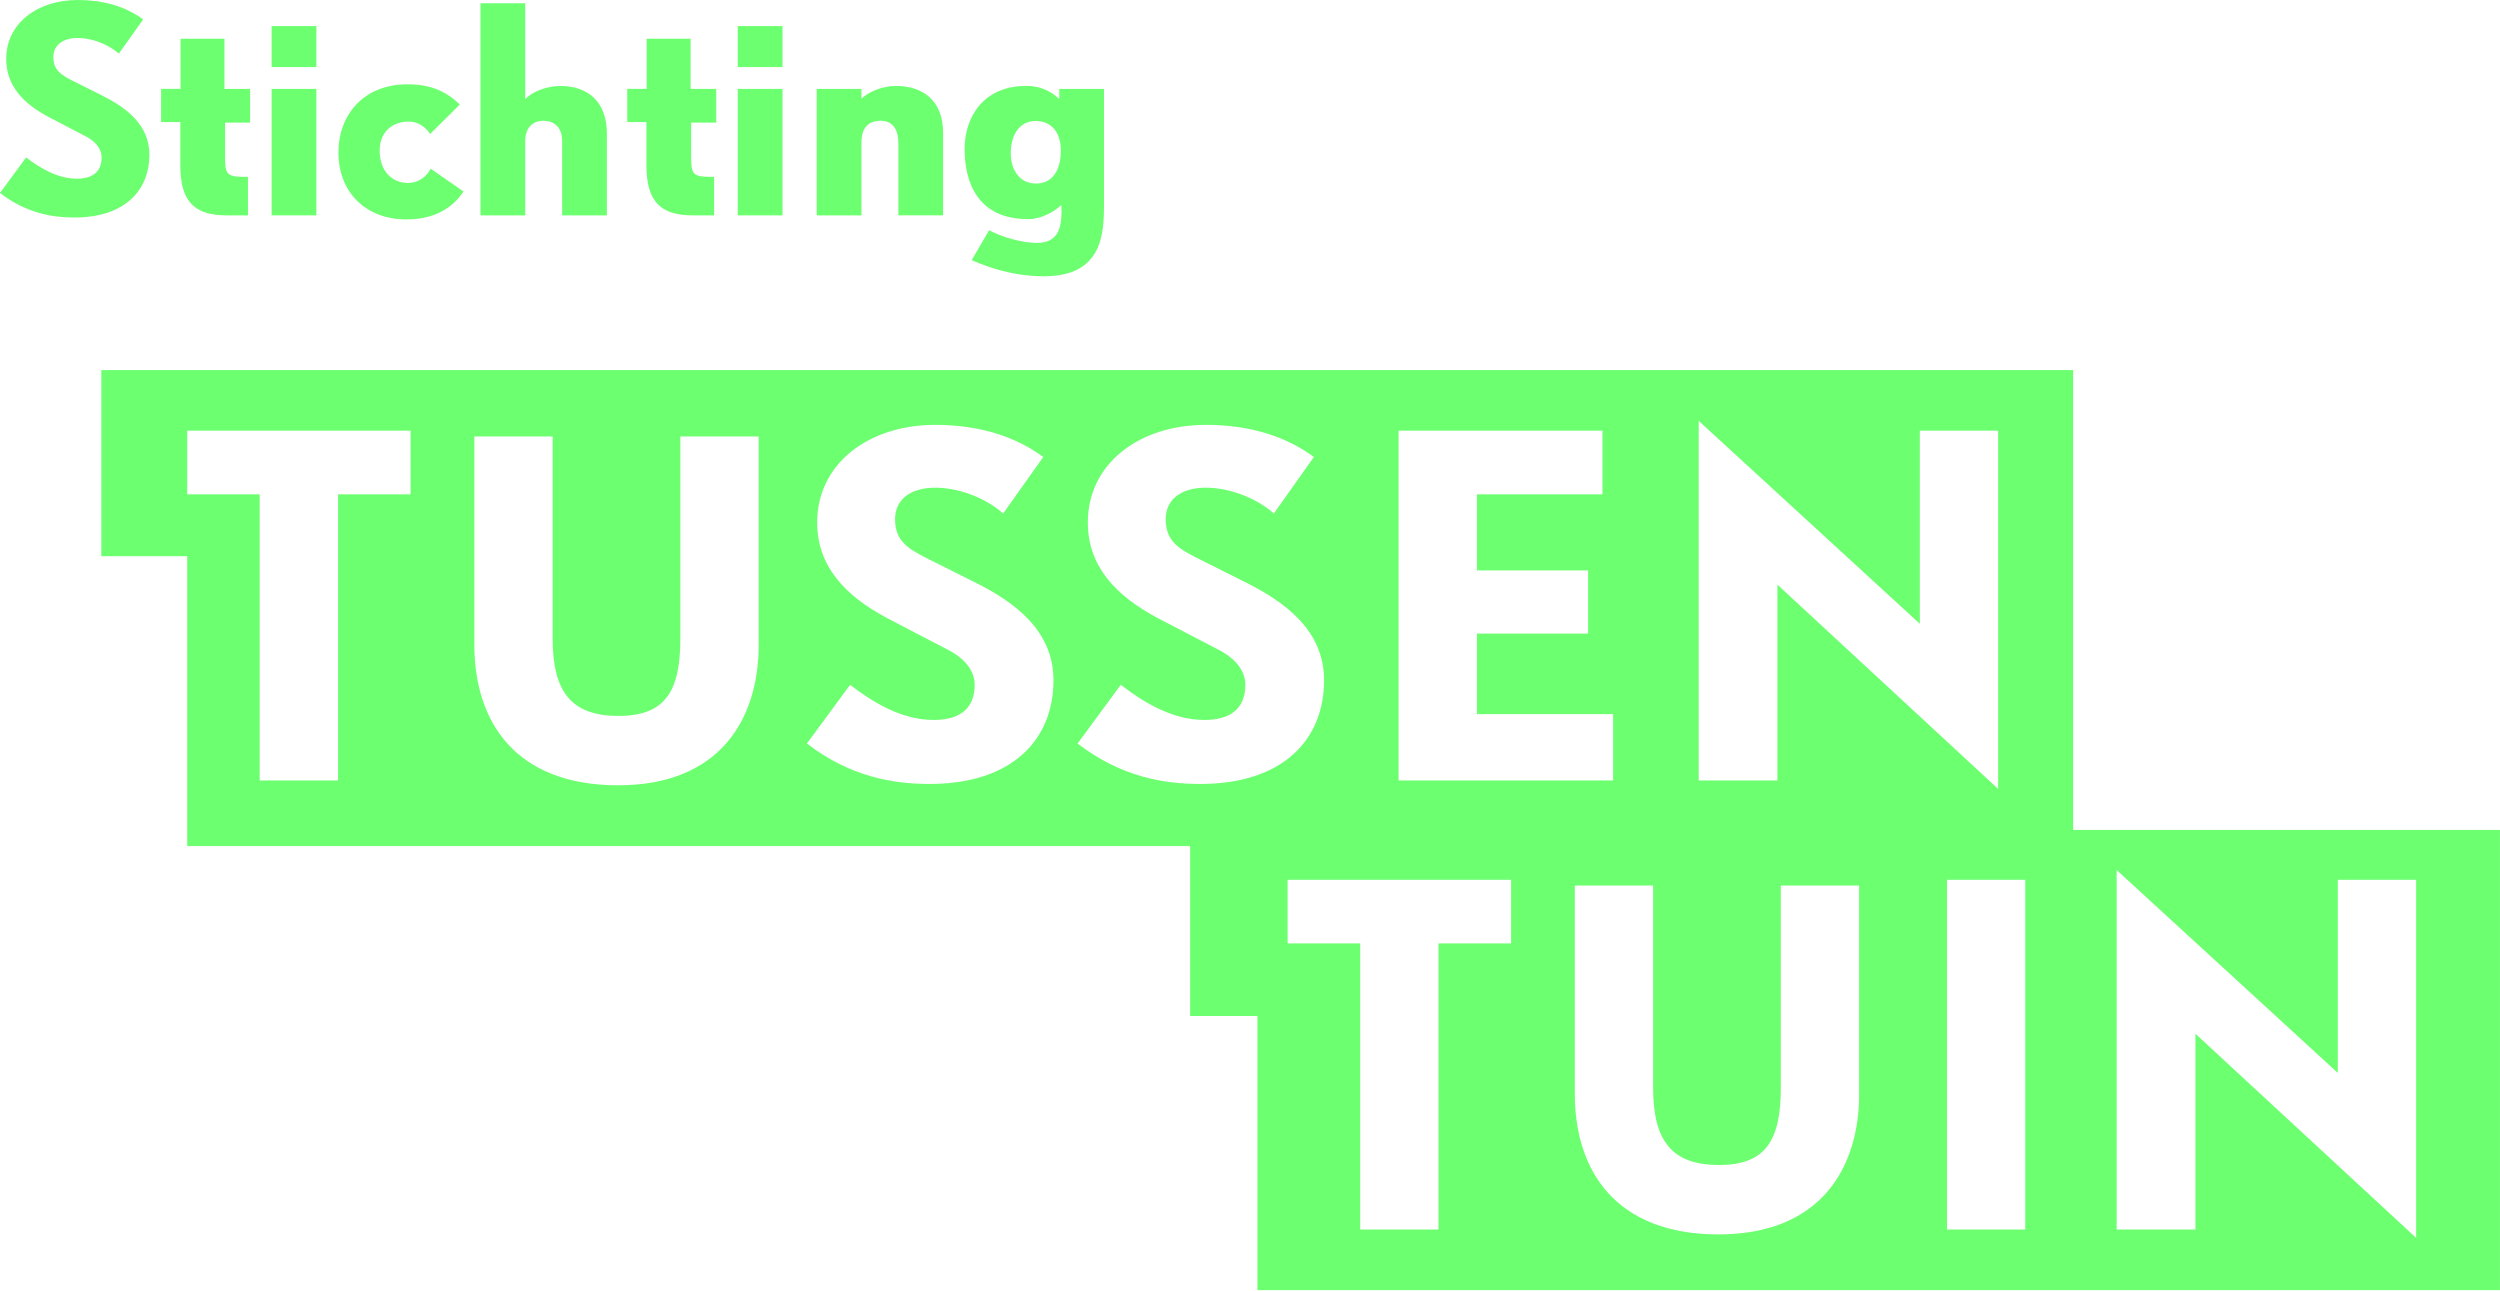
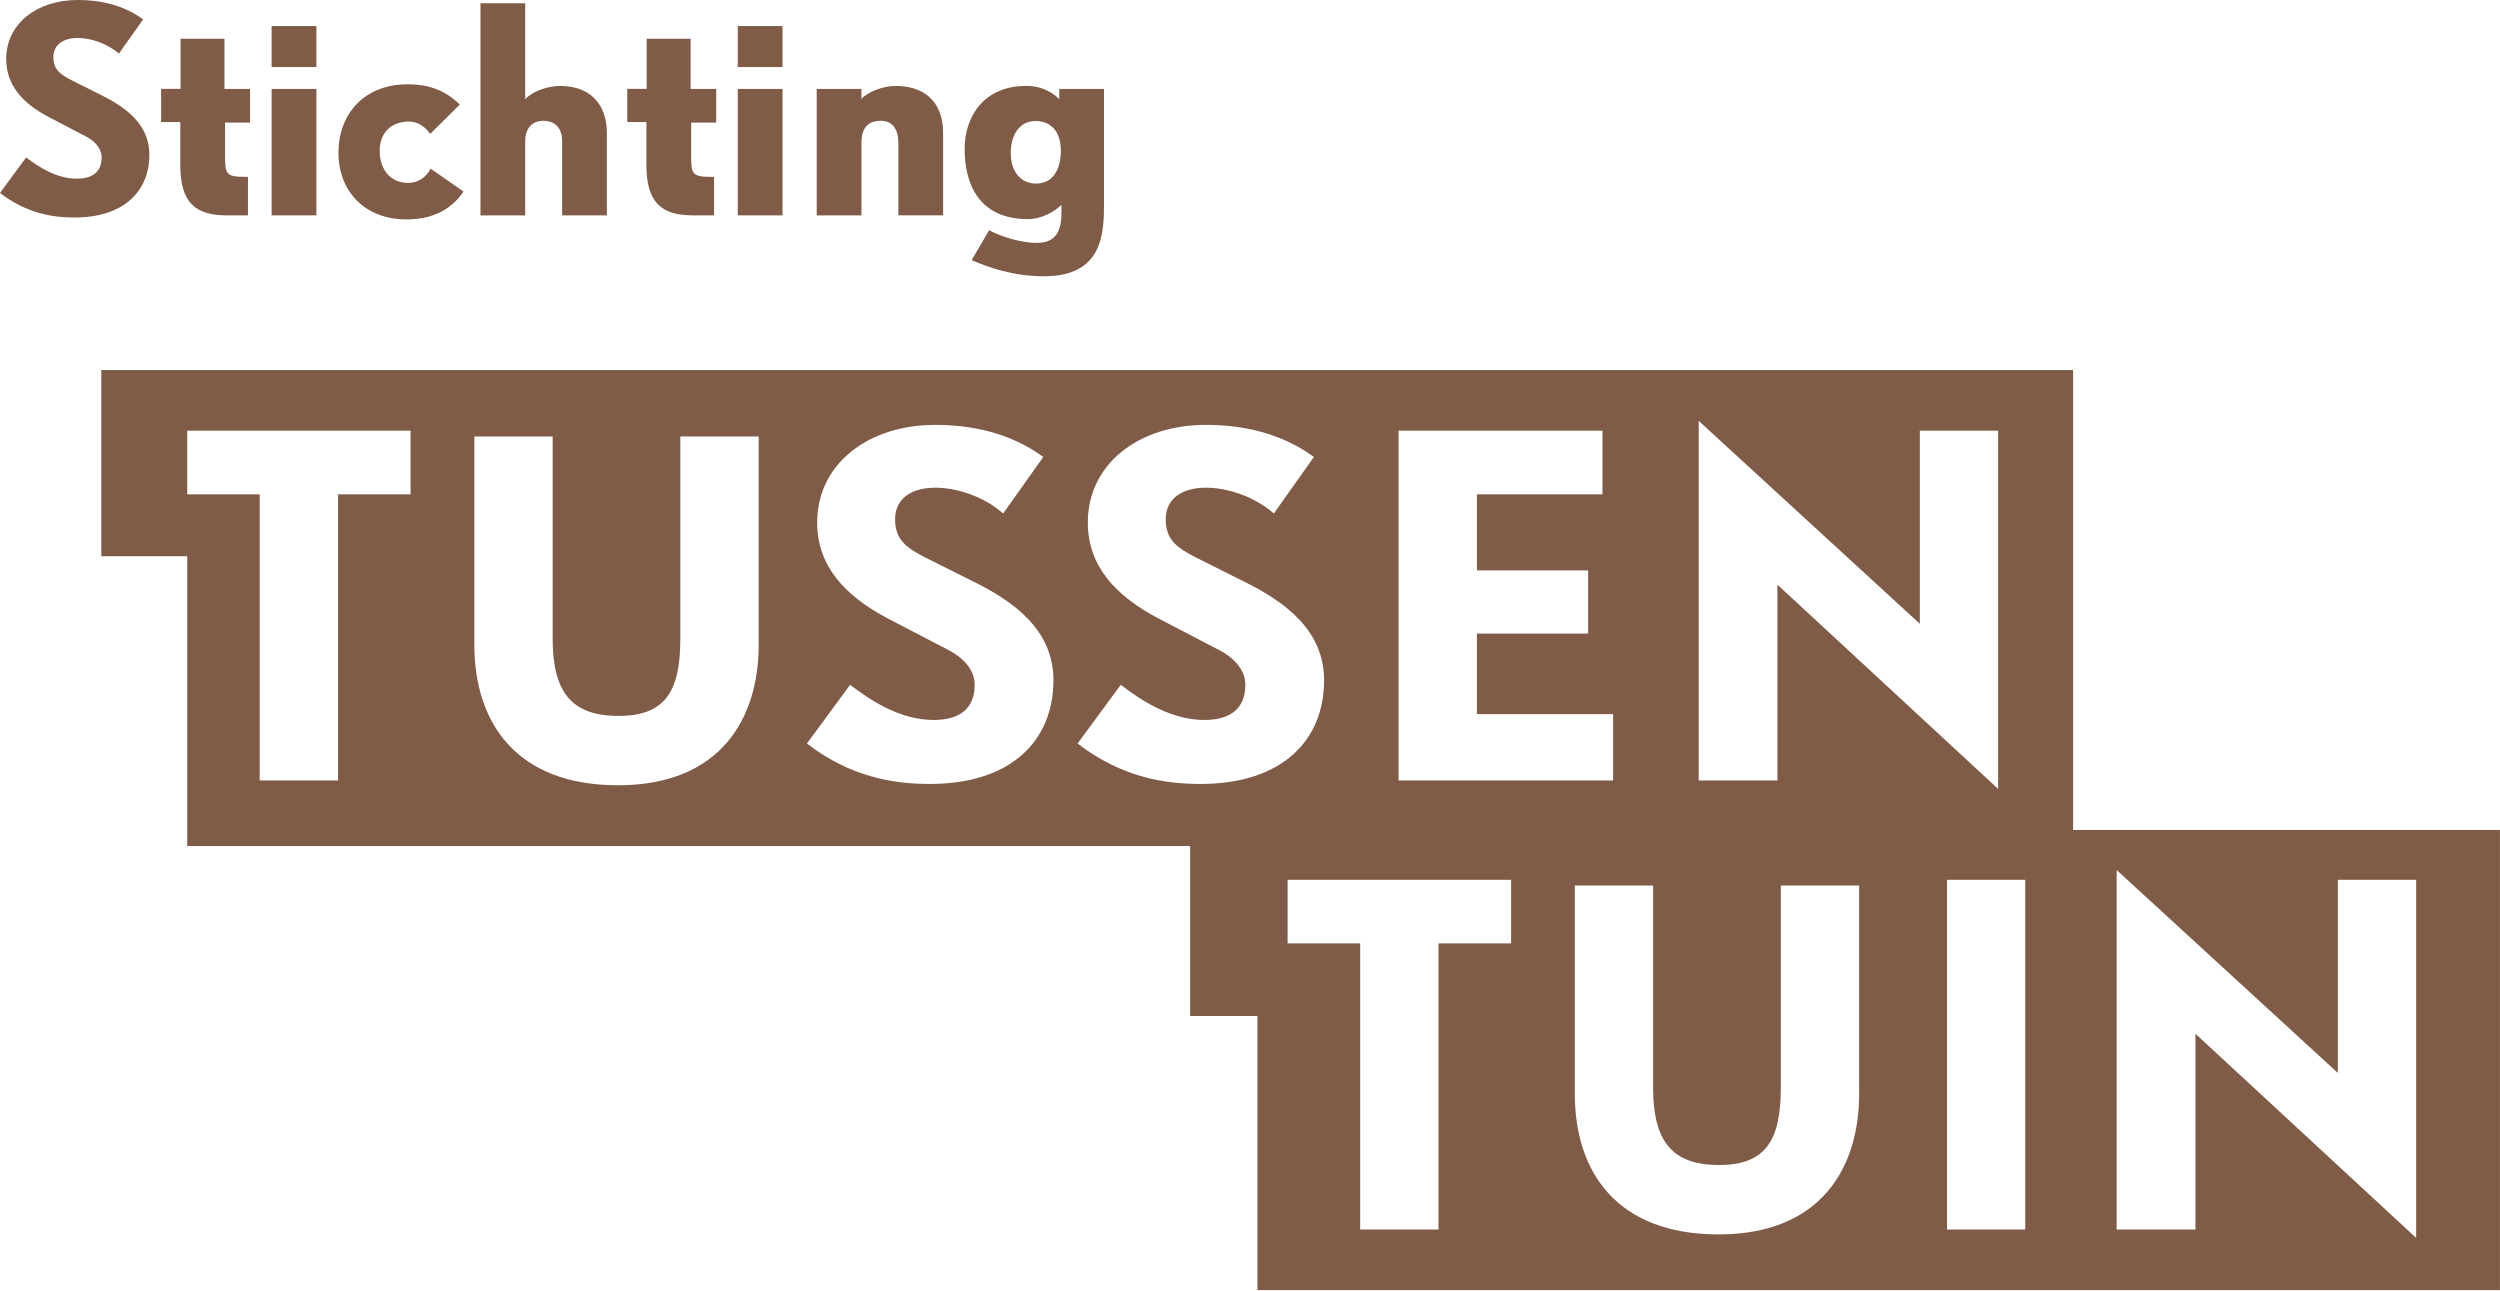
<svg xmlns="http://www.w3.org/2000/svg" version="1.1" id="Layer_1" x="0px" y="0px" width="64.041px" height="33.048px" viewBox="0 0 64.041 33.048" enable-background="new 0 0 64.041 33.048" xml:space="preserve">
-   <g>
-     <path fill="#6CFF70" d="M53.106,21.259v-7.011v-2.579v-2.19H2.595v4.769h2.201v7.426h25.691v4.353h1.724v7.021h31.829v-7.021   v-2.578v-2.189H53.106z M43.515,10.781l5.664,5.198v-4.947h2.006v9.177l-5.654-5.232v5.016h-2.016V10.781z M35.827,11.032h5.222   v1.631h-3.215v1.949h2.848v1.618h-2.848v2.063h3.488v1.699h-5.495V11.032z M10.517,12.663H8.66v7.329H6.652v-7.329H4.796v-1.631   h5.721V12.663z M19.435,16.515c0,1.893-0.98,3.601-3.602,3.601c-2.611,0-3.682-1.606-3.682-3.601V11.18h2.006v5.175   c0,1.369,0.478,1.984,1.686,1.984c1.199,0,1.585-0.627,1.585-1.984V11.18h2.006V16.515z M23.816,20.082   c-0.888,0-2.006-0.158-3.146-1.036l1.107-1.504c0.546,0.422,1.298,0.901,2.141,0.901c0.617,0,1.05-0.252,1.05-0.901   c0-0.433-0.365-0.73-0.649-0.878l-1.574-0.82c-1.105-0.582-1.812-1.344-1.812-2.462c0-1.492,1.3-2.498,3.022-2.498   c0.922,0,1.914,0.195,2.77,0.822l-1.027,1.447c-0.524-0.457-1.219-0.66-1.743-0.66c-0.594,0-1.026,0.272-1.026,0.808   c0,0.538,0.308,0.741,0.774,0.98l1.231,0.616c1.061,0.523,2.052,1.254,2.052,2.53C26.985,18.943,25.937,20.082,23.816,20.082z    M30.75,20.082c-0.889,0-2.006-0.158-3.146-1.036l1.106-1.504c0.548,0.422,1.299,0.901,2.144,0.901   c0.613,0,1.047-0.252,1.047-0.901c0-0.433-0.364-0.73-0.649-0.878l-1.573-0.82c-1.106-0.582-1.813-1.344-1.813-2.462   c0-1.492,1.299-2.498,3.021-2.498c0.923,0,1.915,0.195,2.77,0.822l-1.025,1.447c-0.525-0.457-1.22-0.66-1.745-0.66   c-0.593,0-1.026,0.272-1.026,0.808c0,0.538,0.307,0.741,0.776,0.98l1.229,0.616c1.061,0.523,2.052,1.254,2.052,2.53   C33.919,18.943,32.87,20.082,30.75,20.082z M38.708,24.166h-1.859v7.33h-2.006v-7.33h-1.859v-1.629h5.725V24.166z M47.625,28.02   c0,1.892-0.979,3.601-3.602,3.601c-2.612,0-3.682-1.607-3.682-3.601v-5.335h2.006v5.175c0,1.368,0.479,1.983,1.688,1.983   c1.194,0,1.583-0.627,1.583-1.983v-5.175h2.006V28.02z M51.88,31.496h-2.004v-8.959h2.004V31.496z M61.893,31.71l-5.654-5.229   v5.015h-2.018v-9.209l5.666,5.198v-4.948h2.006V31.71z" />
-     <g>
-       <path fill="#6CFF70" d="M1.906,5.572C1.367,5.572,0.69,5.475,0,4.943l0.669-0.91c0.332,0.253,0.788,0.544,1.299,0.544    c0.372,0,0.635-0.152,0.635-0.544c0-0.263-0.222-0.444-0.394-0.533L1.256,3.002C0.587,2.652,0.159,2.188,0.159,1.511    C0.159,0.606,0.946,0,1.99,0c0.559,0,1.159,0.117,1.677,0.497L3.045,1.373c-0.317-0.275-0.738-0.4-1.055-0.4    c-0.359,0-0.623,0.167-0.623,0.491c0,0.323,0.188,0.448,0.47,0.593l0.747,0.374c0.642,0.317,1.243,0.758,1.243,1.532    C3.826,4.882,3.191,5.572,1.906,5.572z" />
-       <path fill="#6CFF70" d="M5.765,3.141v0.836c0,0.477,0.021,0.553,0.504,0.553h0.083v0.987H5.813c-0.809,0-1.194-0.325-1.194-1.285    V3.127H4.127v-0.85h0.498V0.993H5.75v1.285h0.656v0.863H5.765z" />
-       <path fill="#6CFF70" d="M6.958,1.718v-1.05h1.147v1.05H6.958z M6.958,5.517V2.278h1.147v3.239H6.958z" />
-       <path fill="#6CFF70" d="M10.41,5.621c-1.035,0-1.74-0.69-1.74-1.714c0-0.967,0.643-1.747,1.768-1.747    c0.344,0,0.87,0.048,1.34,0.519l-0.759,0.752c-0.138-0.207-0.339-0.317-0.546-0.317c-0.442,0-0.747,0.283-0.747,0.739    c0,0.551,0.332,0.833,0.726,0.833c0.255,0,0.469-0.145,0.579-0.366l0.843,0.587C11.68,5.192,11.28,5.621,10.41,5.621z" />
-       <path fill="#6CFF70" d="M14.4,5.517V3.619c0-0.4-0.242-0.525-0.483-0.525c-0.263,0-0.463,0.172-0.463,0.518v1.906h-1.146V0.083    h1.146v2.458c0.207-0.222,0.601-0.339,0.898-0.339c0.718,0,1.194,0.416,1.194,1.217v2.099H14.4z" />
-       <path fill="#6CFF70" d="M17.705,3.141v0.836c0,0.477,0.021,0.553,0.504,0.553h0.083v0.987h-0.538    c-0.808,0-1.195-0.325-1.195-1.285V3.127h-0.491v-0.85h0.497V0.993h1.126v1.285h0.656v0.863H17.705z" />
-       <path fill="#6CFF70" d="M18.899,1.718v-1.05h1.146v1.05H18.899z M18.899,5.517V2.278h1.146v3.239H18.899z" />
-       <path fill="#6CFF70" d="M23.013,5.517v-1.85c0-0.339-0.137-0.573-0.448-0.573c-0.325,0-0.498,0.178-0.498,0.565v1.858h-1.146    V2.278h1.146v0.256c0.153-0.173,0.539-0.333,0.878-0.333c0.676,0,1.214,0.353,1.214,1.209v2.106H23.013z" />
-       <path fill="#6CFF70" d="M26.741,7.077c-0.774,0-1.409-0.221-1.851-0.413l0.448-0.767c0.31,0.173,0.85,0.326,1.216,0.326    c0.6,0,0.655-0.444,0.635-0.975c-0.187,0.186-0.531,0.366-0.85,0.366c-1.278,0-1.629-0.918-1.629-1.803    c0-0.759,0.435-1.61,1.581-1.61c0.442,0,0.711,0.208,0.844,0.339V2.278h1.146v2.936C28.28,5.993,28.245,7.077,26.741,7.077z     M26.526,3.1c-0.421,0-0.634,0.372-0.634,0.821c0,0.457,0.242,0.781,0.648,0.781c0.436,0,0.635-0.365,0.635-0.843    C27.175,3.411,26.955,3.1,26.526,3.1z" />
+   <defs id="defs29" />
+   <g id="g24" style="fill:#724a33;fill-opacity:0.9">
+     <path fill="#6CFF70" d="M53.106,21.259v-7.011v-2.579v-2.19H2.595v4.769h2.201v7.426h25.691v4.353h1.724v7.021h31.829v-7.021   v-2.578v-2.189H53.106z M43.515,10.781l5.664,5.198v-4.947h2.006v9.177l-5.654-5.232v5.016h-2.016V10.781z M35.827,11.032h5.222   v1.631h-3.215v1.949h2.848v1.618h-2.848v2.063h3.488v1.699h-5.495V11.032z M10.517,12.663H8.66v7.329H6.652v-7.329H4.796v-1.631   h5.721V12.663z M19.435,16.515c0,1.893-0.98,3.601-3.602,3.601c-2.611,0-3.682-1.606-3.682-3.601V11.18h2.006v5.175   c0,1.369,0.478,1.984,1.686,1.984c1.199,0,1.585-0.627,1.585-1.984V11.18h2.006V16.515z M23.816,20.082   c-0.888,0-2.006-0.158-3.146-1.036l1.107-1.504c0.546,0.422,1.298,0.901,2.141,0.901c0.617,0,1.05-0.252,1.05-0.901   c0-0.433-0.365-0.73-0.649-0.878l-1.574-0.82c-1.105-0.582-1.812-1.344-1.812-2.462c0-1.492,1.3-2.498,3.022-2.498   c0.922,0,1.914,0.195,2.77,0.822l-1.027,1.447c-0.524-0.457-1.219-0.66-1.743-0.66c-0.594,0-1.026,0.272-1.026,0.808   c0,0.538,0.308,0.741,0.774,0.98l1.231,0.616c1.061,0.523,2.052,1.254,2.052,2.53C26.985,18.943,25.937,20.082,23.816,20.082z    M30.75,20.082c-0.889,0-2.006-0.158-3.146-1.036l1.106-1.504c0.548,0.422,1.299,0.901,2.144,0.901   c0.613,0,1.047-0.252,1.047-0.901c0-0.433-0.364-0.73-0.649-0.878l-1.573-0.82c-1.106-0.582-1.813-1.344-1.813-2.462   c0-1.492,1.299-2.498,3.021-2.498c0.923,0,1.915,0.195,2.77,0.822l-1.025,1.447c-0.525-0.457-1.22-0.66-1.745-0.66   c-0.593,0-1.026,0.272-1.026,0.808c0,0.538,0.307,0.741,0.776,0.98l1.229,0.616c1.061,0.523,2.052,1.254,2.052,2.53   C33.919,18.943,32.87,20.082,30.75,20.082z M38.708,24.166h-1.859v7.33h-2.006v-7.33h-1.859v-1.629h5.725V24.166z M47.625,28.02   c0,1.892-0.979,3.601-3.602,3.601c-2.612,0-3.682-1.607-3.682-3.601v-5.335h2.006v5.175c0,1.368,0.479,1.983,1.688,1.983   c1.194,0,1.583-0.627,1.583-1.983v-5.175h2.006V28.02z M51.88,31.496h-2.004v-8.959h2.004V31.496z M61.893,31.71l-5.654-5.229   v5.015h-2.018v-9.209l5.666,5.198v-4.948h2.006V31.71z" id="path2" style="fill:#724a33;fill-opacity:0.9" />
+     <g id="g22" style="fill:#724a33;fill-opacity:0.9">
+       <path fill="#6CFF70" d="M1.906,5.572C1.367,5.572,0.69,5.475,0,4.943l0.669-0.91c0.332,0.253,0.788,0.544,1.299,0.544    c0.372,0,0.635-0.152,0.635-0.544c0-0.263-0.222-0.444-0.394-0.533L1.256,3.002C0.587,2.652,0.159,2.188,0.159,1.511    C0.159,0.606,0.946,0,1.99,0c0.559,0,1.159,0.117,1.677,0.497L3.045,1.373c-0.317-0.275-0.738-0.4-1.055-0.4    c-0.359,0-0.623,0.167-0.623,0.491c0,0.323,0.188,0.448,0.47,0.593l0.747,0.374c0.642,0.317,1.243,0.758,1.243,1.532    C3.826,4.882,3.191,5.572,1.906,5.572z" id="path4" style="fill:#724a33;fill-opacity:0.9" />
+       <path fill="#6CFF70" d="M5.765,3.141v0.836c0,0.477,0.021,0.553,0.504,0.553h0.083v0.987H5.813c-0.809,0-1.194-0.325-1.194-1.285    V3.127H4.127v-0.85h0.498V0.993H5.75v1.285h0.656v0.863H5.765z" id="path6" style="fill:#724a33;fill-opacity:0.9" />
+       <path fill="#6CFF70" d="M6.958,1.718v-1.05h1.147v1.05H6.958z M6.958,5.517V2.278h1.147v3.239H6.958z" id="path8" style="fill:#724a33;fill-opacity:0.9" />
+       <path fill="#6CFF70" d="M10.41,5.621c-1.035,0-1.74-0.69-1.74-1.714c0-0.967,0.643-1.747,1.768-1.747    c0.344,0,0.87,0.048,1.34,0.519l-0.759,0.752c-0.138-0.207-0.339-0.317-0.546-0.317c-0.442,0-0.747,0.283-0.747,0.739    c0,0.551,0.332,0.833,0.726,0.833c0.255,0,0.469-0.145,0.579-0.366l0.843,0.587C11.68,5.192,11.28,5.621,10.41,5.621z" id="path10" style="fill:#724a33;fill-opacity:0.9" />
+       <path fill="#6CFF70" d="M14.4,5.517V3.619c0-0.4-0.242-0.525-0.483-0.525c-0.263,0-0.463,0.172-0.463,0.518v1.906h-1.146V0.083    h1.146v2.458c0.207-0.222,0.601-0.339,0.898-0.339c0.718,0,1.194,0.416,1.194,1.217v2.099H14.4z" id="path12" style="fill:#724a33;fill-opacity:0.9" />
+       <path fill="#6CFF70" d="M17.705,3.141v0.836c0,0.477,0.021,0.553,0.504,0.553h0.083v0.987h-0.538    c-0.808,0-1.195-0.325-1.195-1.285V3.127h-0.491v-0.85h0.497V0.993h1.126v1.285h0.656v0.863H17.705z" id="path14" style="fill:#724a33;fill-opacity:0.9" />
+       <path fill="#6CFF70" d="M18.899,1.718v-1.05h1.146v1.05H18.899z M18.899,5.517V2.278h1.146v3.239H18.899z" id="path16" style="fill:#724a33;fill-opacity:0.9" />
+       <path fill="#6CFF70" d="M23.013,5.517v-1.85c0-0.339-0.137-0.573-0.448-0.573c-0.325,0-0.498,0.178-0.498,0.565v1.858h-1.146    V2.278h1.146v0.256c0.153-0.173,0.539-0.333,0.878-0.333c0.676,0,1.214,0.353,1.214,1.209v2.106H23.013z" id="path18" style="fill:#724a33;fill-opacity:0.9" />
+       <path fill="#6CFF70" d="M26.741,7.077c-0.774,0-1.409-0.221-1.851-0.413l0.448-0.767c0.31,0.173,0.85,0.326,1.216,0.326    c0.6,0,0.655-0.444,0.635-0.975c-0.187,0.186-0.531,0.366-0.85,0.366c-1.278,0-1.629-0.918-1.629-1.803    c0-0.759,0.435-1.61,1.581-1.61c0.442,0,0.711,0.208,0.844,0.339V2.278h1.146v2.936C28.28,5.993,28.245,7.077,26.741,7.077z     M26.526,3.1c-0.421,0-0.634,0.372-0.634,0.821c0,0.457,0.242,0.781,0.648,0.781c0.436,0,0.635-0.365,0.635-0.843    C27.175,3.411,26.955,3.1,26.526,3.1z" id="path20" style="fill:#724a33;fill-opacity:0.9" />
    </g>
  </g>
</svg>
